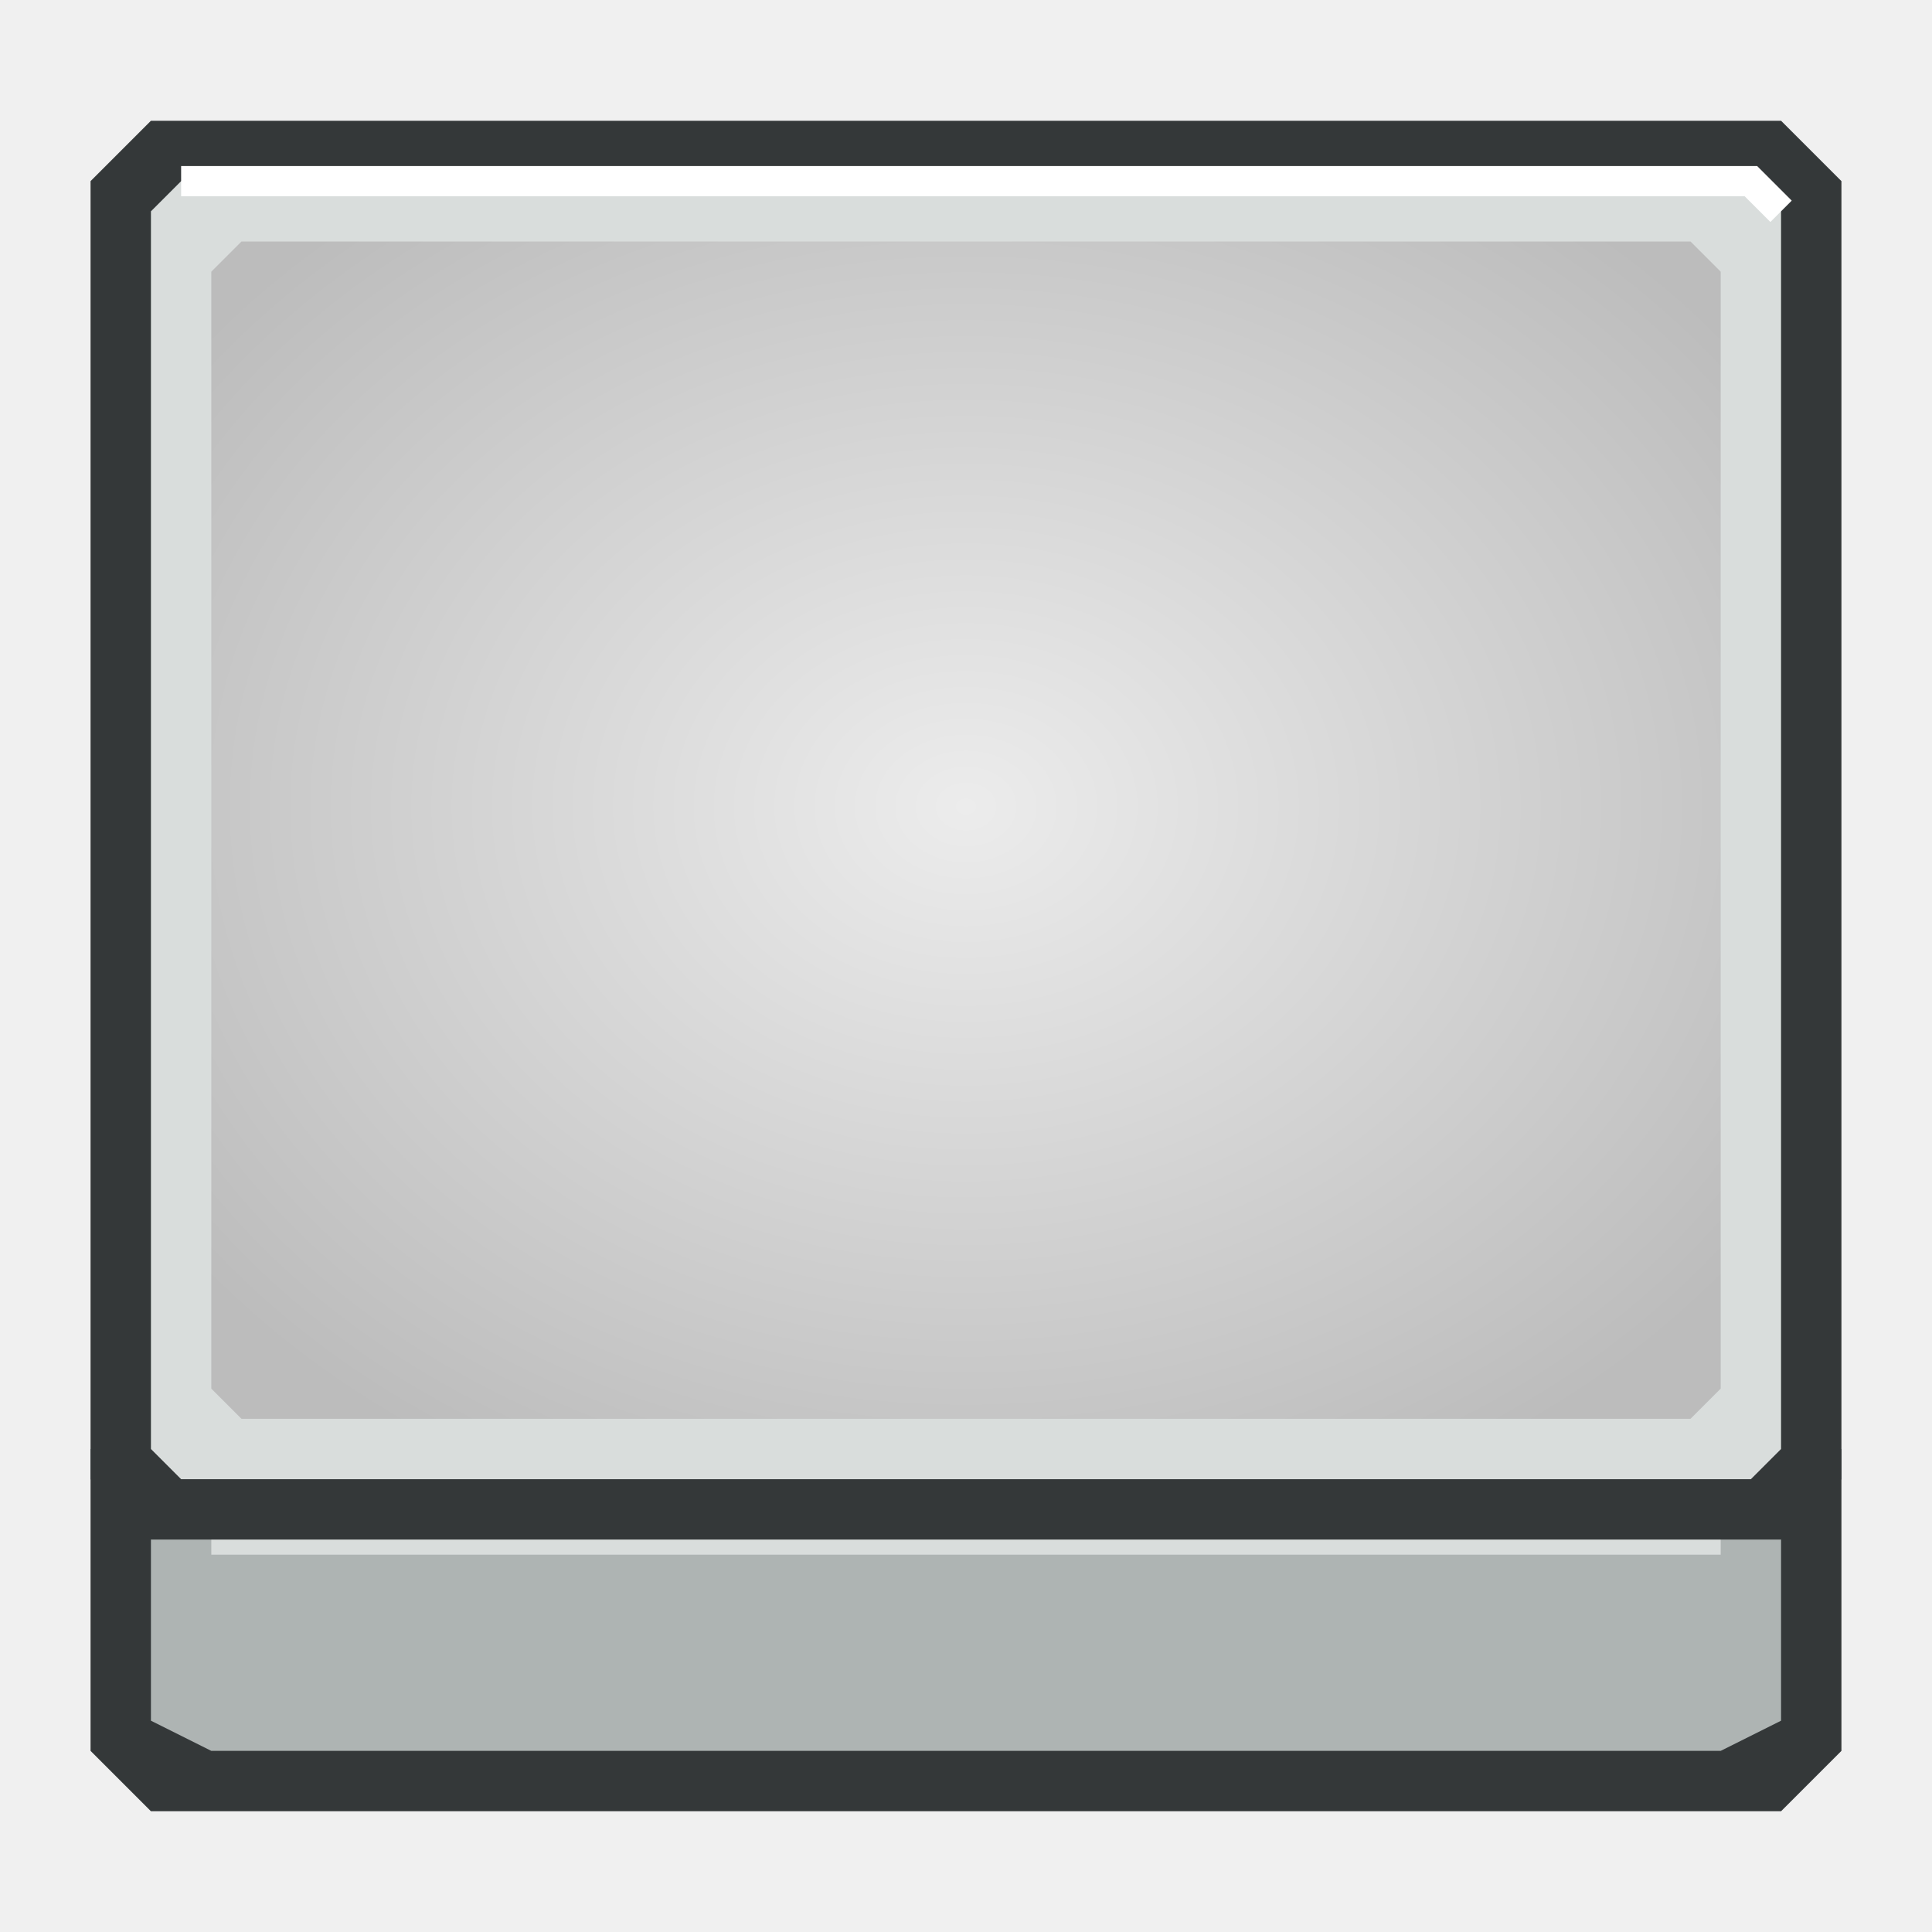
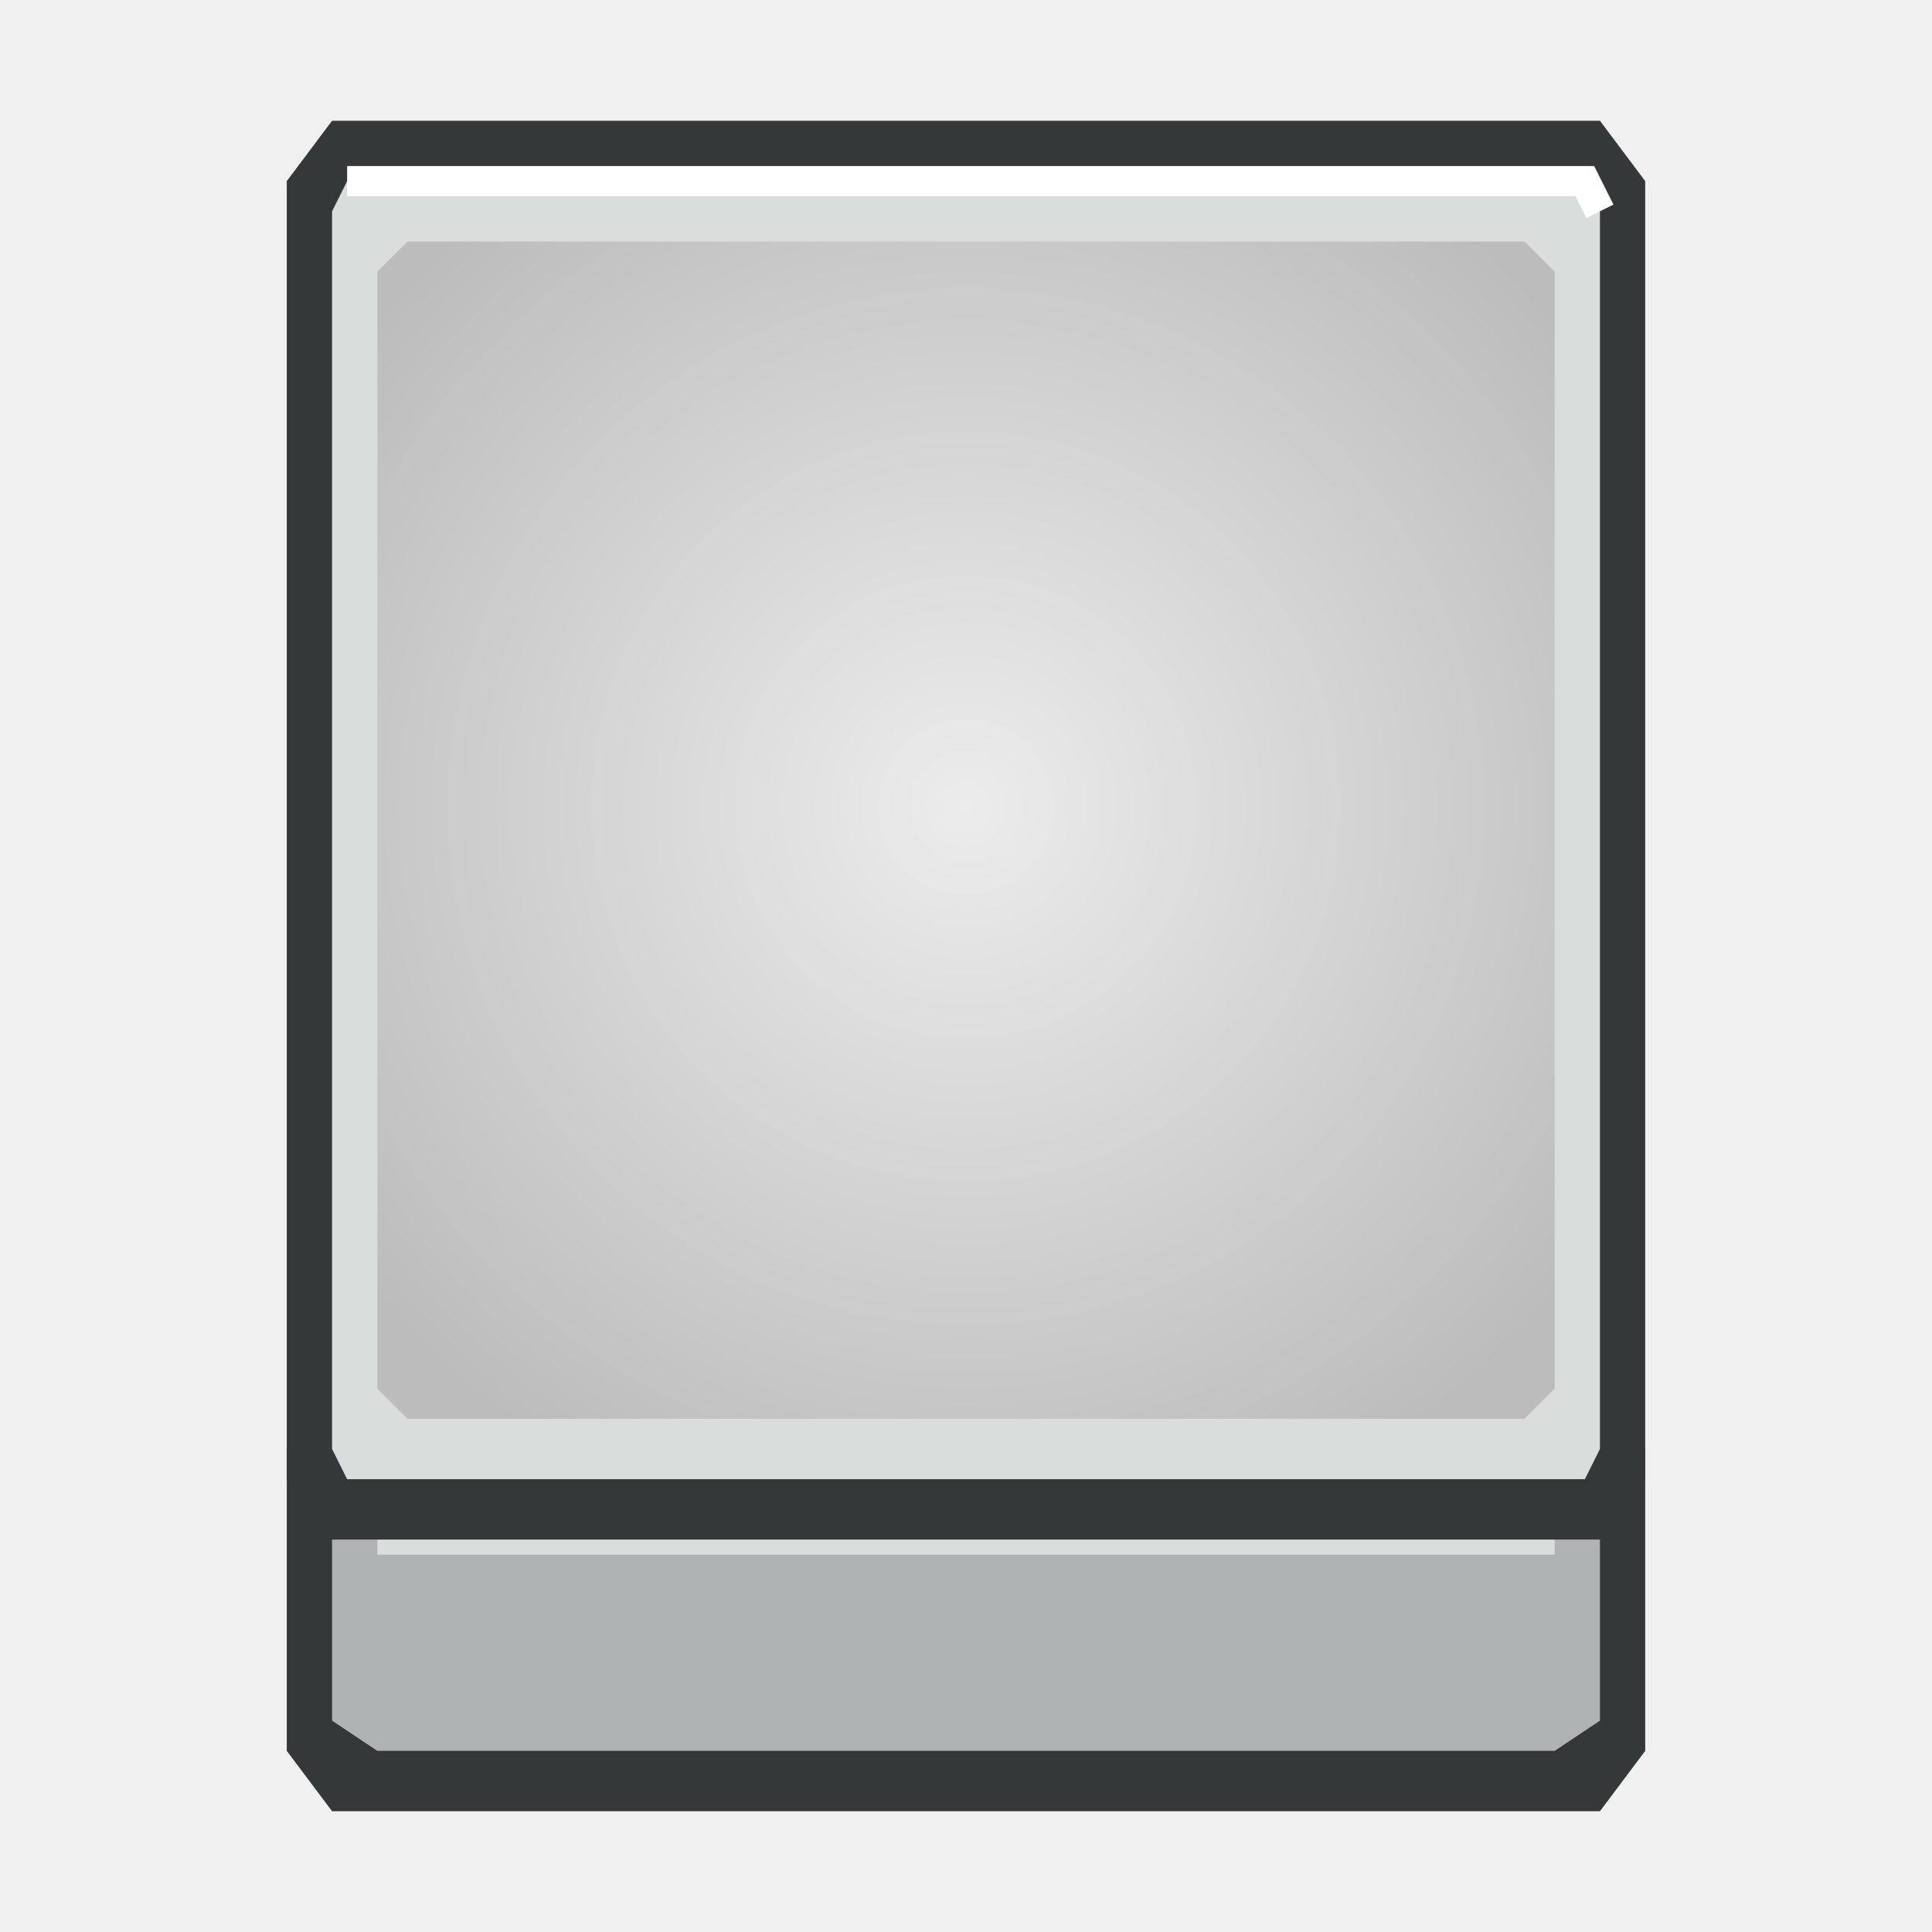
<svg xmlns="http://www.w3.org/2000/svg" viewBox="0 0 128 128">
  <defs>
    <radialGradient id="surface-light" cx="50%" cy="48%" r="65%">
      <stop offset="0" stop-color="#ececec" />
      <stop offset="1" stop-color="#bcbcbc" />
    </radialGradient>
  </defs>
  <g id="front-apron">
-     <polygon points="6,96 122,96 122,116 118,120 10,120 6,116" fill="#343839" />
-     <polygon points="10,100 118,100 118,114 114,116 14,116 10,114" fill="#aeb4b3" />
-     <path d="M14 102 H114" fill="none" stroke="#d9dddc" stroke-width="2" />
+     <polygon points="19,96 109,96 109,116 106,120 22,120 19,116" fill="#343839" />
+     <polygon points="22,100 106,100 106,114 103,116 25,116 22,114" fill="#aeb4b3" />
+     <path d="M25 102 H103" fill="none" stroke="#d9dddc" stroke-width="2" />
  </g>
  <g id="stuff-shell">
-     <polygon points="10,8 118,8 122,12 122,98 118,102 10,102 6,98 6,12" fill="#343839" />
-     <polygon points="12,12 116,12 118,14 118,96 116,98 12,98 10,96 10,14" fill="#d9dddc" />
-     <path d="M12 12 H116 L118 14" fill="none" stroke="#ffffff" stroke-width="2" />
+     <polygon points="22,8 106,8 109,12 109,98 106,102 22,102 19,98 19,12" fill="#343839" />
+     <polygon points="23,12 105,12 106,14 106,96 105,98 23,98 22,96 22,14" fill="#d9dddc" />
+     <path d="M23 12 H105 L106 14" fill="none" stroke="#ffffff" stroke-width="2" />
  </g>
  <g id="neutral-worktop">
-     <polygon points="16,16 112,16 114,18 114,92 112,94 16,94 14,92 14,18" fill="url(#surface-light)" />
+     <polygon points="27,16 101,16 103,18 103,92 101,94 27,94 25,92 25,18" fill="url(#surface-light)" />
  </g>
</svg>
